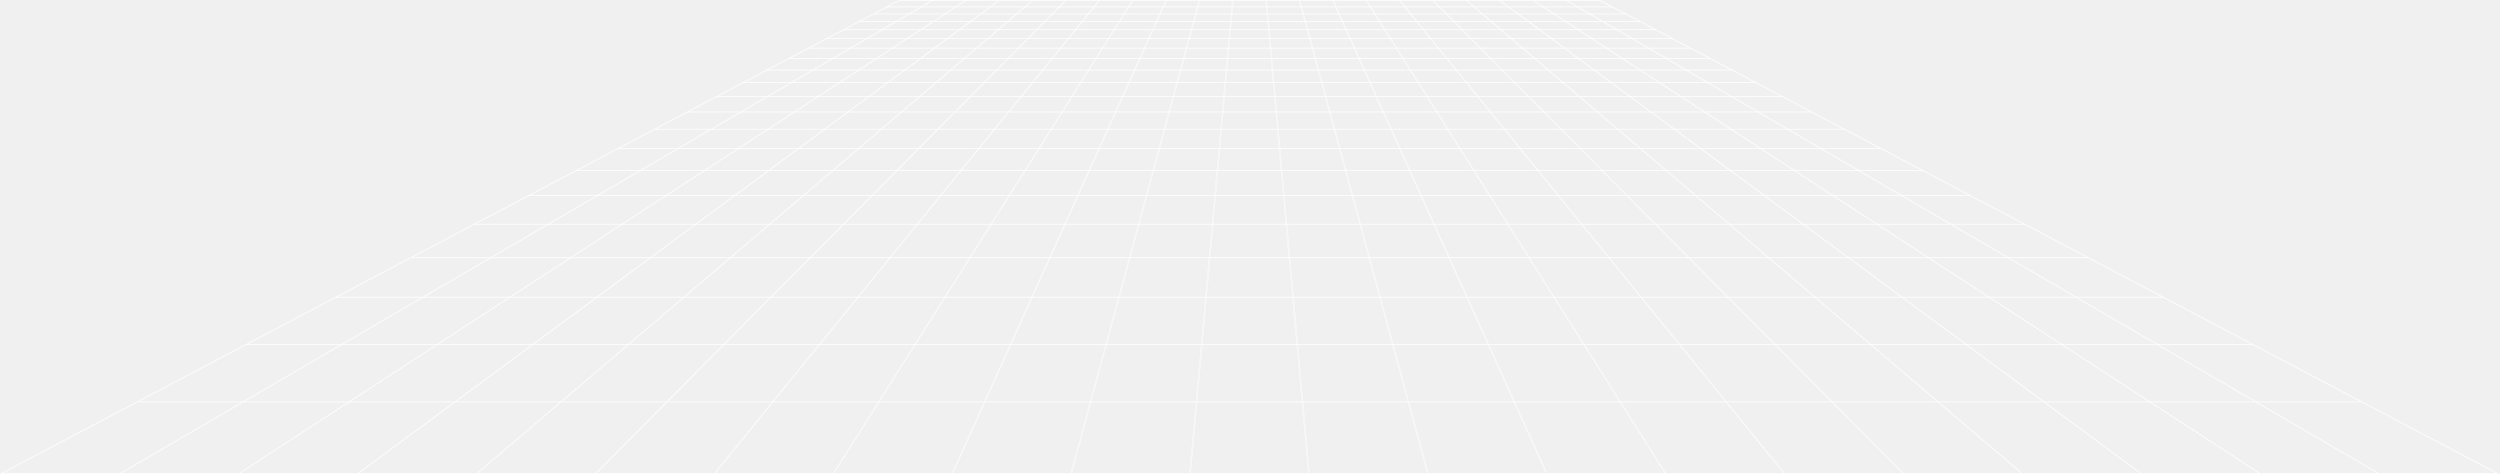
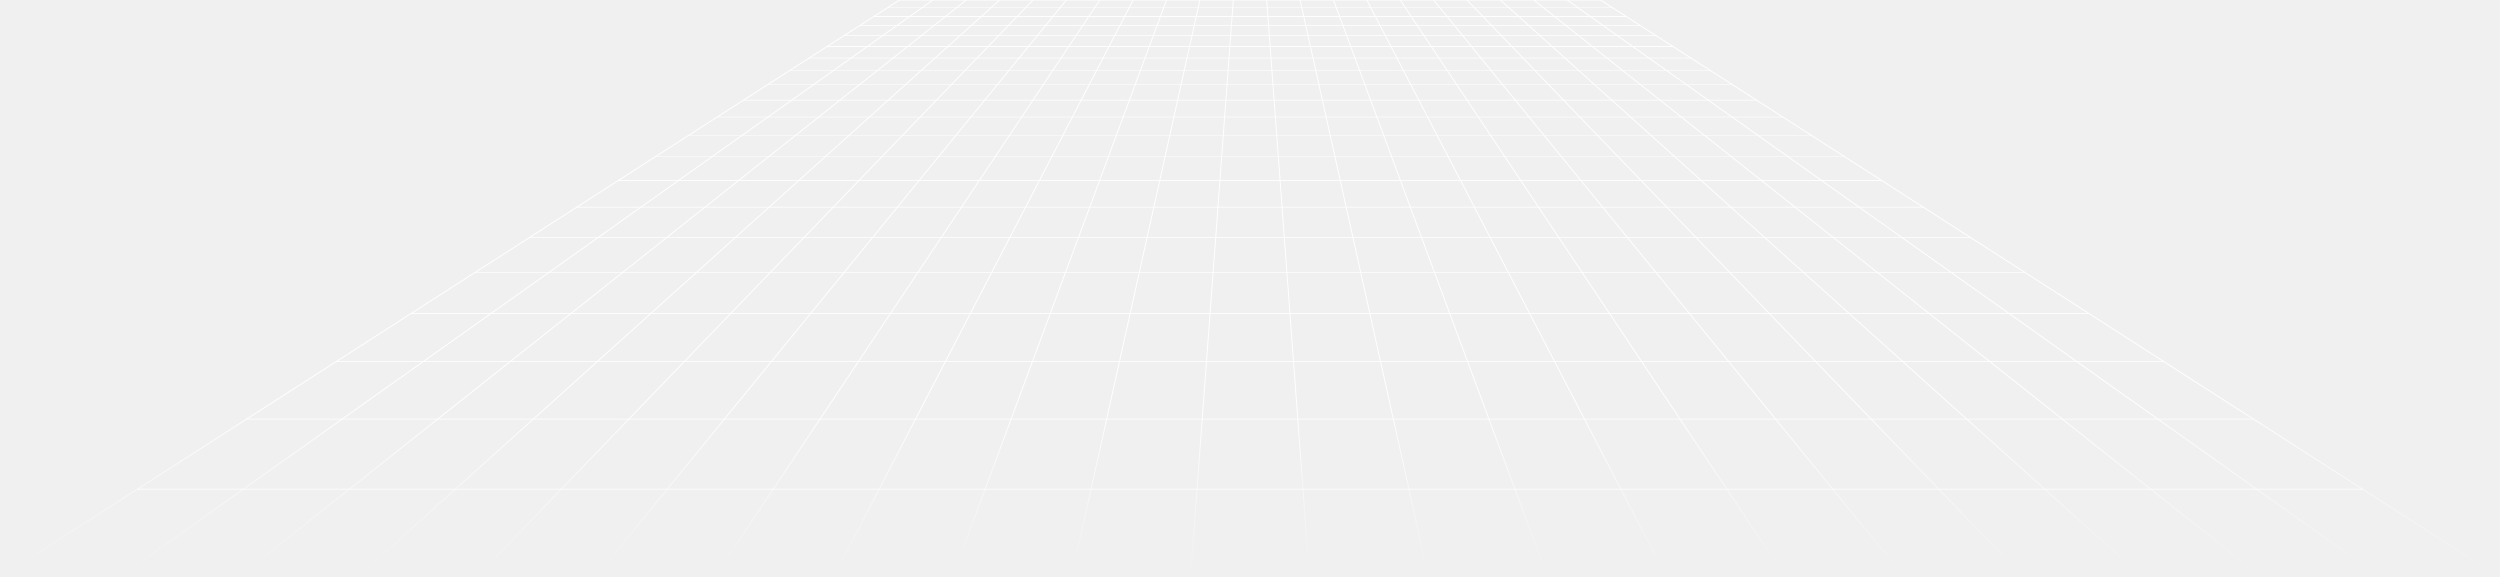
- <svg xmlns="http://www.w3.org/2000/svg" id="Grid" data-name="Grid" stroke="#fff" fill="none" stroke-width="3px" stroke-miterlimit="10" viewBox="0 0 9966.06 1888.7">
-   <g id="Grid" data-name="Grid">
-     <g>
-       <polygon class="cls-1" points="3585.76 1.5 6380.29 1.5 9959.99 1887.2 6.07 1887.2 3585.76 1.5" />
-       <line class="cls-1" x1="547.22" y1="1602.13" x2="9418.84" y2="1602.13" />
-       <line class="cls-1" x1="982.23" y1="1372.98" x2="8983.82" y2="1372.98" />
-       <line class="cls-1" x1="1339.55" y1="1184.75" x2="8626.51" y2="1184.75" />
-       <line class="cls-1" x1="1638.27" y1="1027.4" x2="8327.79" y2="1027.4" />
-       <line class="cls-1" x1="1891.72" y1="893.88" x2="8074.34" y2="893.88" />
-       <line class="cls-1" x1="2109.46" y1="779.18" x2="7856.59" y2="779.18" />
-       <line class="cls-1" x1="2298.55" y1="679.57" x2="7667.51" y2="679.57" />
-       <line class="cls-1" x1="2464.29" y1="592.27" x2="7501.77" y2="592.27" />
-       <line class="cls-1" x1="2610.75" y1="515.11" x2="7355.3" y2="515.11" />
-       <line class="cls-1" x1="2741.12" y1="446.44" x2="7224.93" y2="446.44" />
-       <line class="cls-1" x1="2857.91" y1="384.92" x2="7108.15" y2="384.92" />
-       <line class="cls-1" x1="2963.13" y1="329.49" x2="7002.93" y2="329.49" />
-       <line class="cls-1" x1="3058.42" y1="279.29" x2="6907.64" y2="279.29" />
-       <line class="cls-1" x1="3145.12" y1="233.62" x2="6820.93" y2="233.62" />
-       <line class="cls-1" x1="3224.35" y1="191.88" x2="6741.7" y2="191.88" />
-       <line class="cls-1" x1="3297.04" y1="153.59" x2="6669.02" y2="153.59" />
-       <line class="cls-1" x1="3363.95" y1="118.35" x2="6602.11" y2="118.35" />
-       <line class="cls-1" x1="3425.75" y1="85.79" x2="6540.3" y2="85.79" />
-       <line class="cls-1" x1="3483.01" y1="55.63" x2="6483.04" y2="55.63" />
-       <line class="cls-1" x1="3536.21" y1="27.6" x2="6429.85" y2="27.6" />
-       <line class="cls-1" x1="6247.22" y1="1.5" x2="9485.99" y2="1887.2" />
-       <line class="cls-1" x1="6114.15" y1="1.5" x2="9012" y2="1887.2" />
-       <line class="cls-1" x1="5981.07" y1="1.5" x2="8538" y2="1887.2" />
-       <line class="cls-1" x1="5848" y1="1.5" x2="8064" y2="1887.2" />
-       <line class="cls-1" x1="5714.93" y1="1.5" x2="7590.01" y2="1887.2" />
-       <line class="cls-1" x1="5581.85" y1="1.5" x2="7116.01" y2="1887.2" />
-       <line class="cls-1" x1="5448.78" y1="1.5" x2="6642.02" y2="1887.2" />
-       <line class="cls-1" x1="5315.71" y1="1.5" x2="6168.02" y2="1887.2" />
-       <line class="cls-1" x1="5182.64" y1="1.5" x2="5694.02" y2="1887.2" />
-       <line class="cls-1" x1="5049.56" y1="1.5" x2="5220.03" y2="1887.2" />
-       <line class="cls-1" x1="4916.49" y1="1.5" x2="4746.03" y2="1887.2" />
-       <line class="cls-1" x1="4783.42" y1="1.5" x2="4272.03" y2="1887.2" />
-       <line class="cls-1" x1="4650.35" y1="1.5" x2="3798.04" y2="1887.2" />
-       <line class="cls-1" x1="4517.27" y1="1.5" x2="3324.04" y2="1887.2" />
-       <line class="cls-1" x1="4384.2" y1="1.5" x2="2850.04" y2="1887.2" />
-       <line class="cls-1" x1="4251.13" y1="1.5" x2="2376.05" y2="1887.2" />
-       <line class="cls-1" x1="4118.05" y1="1.5" x2="1902.05" y2="1887.2" />
-       <line class="cls-1" x1="3984.98" y1="1.5" x2="1428.06" y2="1887.2" />
-       <line class="cls-1" x1="3851.91" y1="1.5" x2="954.06" y2="1887.2" />
-       <line class="cls-1" x1="3718.84" y1="1.5" x2="480.06" y2="1887.2" />
-     </g>
-   </g>
+ <svg xmlns="http://www.w3.org/2000/svg" xmlns:xlink="http://www.w3.org/1999/xlink" id="Grid" version="1.1" viewBox="0 0 8192 1888.7">
+   <defs>
+     <style>
+       .st0 {
+         stroke: url(#linear-gradient);
+       }
+ 
+       .st0, .st1, .st2, .st3, .st4, .st5, .st6, .st7, .st8, .st9, .st10, .st11, .st12, .st13, .st14, .st15, .st16, .st17, .st18, .st19, .st20, .st21, .st22, .st23, .st24, .st25, .st26, .st27, .st28, .st29, .st30, .st31, .st32, .st33, .st34, .st35, .st36, .st37, .st38, .st39, .st40 {
+         fill: none;
+         stroke-miterlimit: 8.2;
+         stroke-width: 3px;
+       }
+ 
+       .st1 {
+         stroke: url(#linear-gradient14);
+       }
+ 
+       .st2 {
+         stroke: url(#linear-gradient19);
+       }
+ 
+       .st3 {
+         stroke: url(#linear-gradient16);
+       }
+ 
+       .st4 {
+         stroke: url(#linear-gradient10);
+       }
+ 
+       .st5 {
+         stroke: url(#linear-gradient15);
+       }
+ 
+       .st6 {
+         stroke: url(#linear-gradient17);
+       }
+ 
+       .st7 {
+         stroke: url(#linear-gradient13);
+       }
+ 
+       .st8 {
+         stroke: url(#linear-gradient12);
+       }
+ 
+       .st9 {
+         stroke: url(#linear-gradient18);
+       }
+ 
+       .st10 {
+         stroke: url(#linear-gradient11);
+       }
+ 
+       .st11 {
+         stroke: url(#linear-gradient27);
+       }
+ 
+       .st12 {
+         stroke: url(#linear-gradient29);
+       }
+ 
+       .st13 {
+         stroke: url(#linear-gradient24);
+       }
+ 
+       .st14 {
+         stroke: url(#linear-gradient21);
+       }
+ 
+       .st15 {
+         stroke: url(#linear-gradient28);
+       }
+ 
+       .st16 {
+         stroke: url(#linear-gradient25);
+       }
+ 
+       .st17 {
+         stroke: url(#linear-gradient20);
+       }
+ 
+       .st18 {
+         stroke: url(#linear-gradient23);
+       }
+ 
+       .st19 {
+         stroke: url(#linear-gradient22);
+       }
+ 
+       .st20 {
+         stroke: url(#linear-gradient26);
+       }
+ 
+       .st21 {
+         stroke: url(#linear-gradient36);
+       }
+ 
+       .st22 {
+         stroke: url(#linear-gradient33);
+       }
+ 
+       .st23 {
+         stroke: url(#linear-gradient39);
+       }
+ 
+       .st24 {
+         stroke: url(#linear-gradient34);
+       }
+ 
+       .st25 {
+         stroke: url(#linear-gradient35);
+       }
+ 
+       .st26 {
+         stroke: url(#linear-gradient37);
+       }
+ 
+       .st27 {
+         stroke: url(#linear-gradient31);
+       }
+ 
+       .st28 {
+         stroke: url(#linear-gradient32);
+       }
+ 
+       .st29 {
+         stroke: url(#linear-gradient30);
+       }
+ 
+       .st30 {
+         stroke: url(#linear-gradient38);
+       }
+ 
+       .st31 {
+         stroke: url(#linear-gradient40);
+       }
+ 
+       .st32 {
+         stroke: url(#linear-gradient1);
+       }
+ 
+       .st33 {
+         stroke: url(#linear-gradient2);
+       }
+ 
+       .st34 {
+         stroke: url(#linear-gradient8);
+       }
+ 
+       .st35 {
+         stroke: url(#linear-gradient7);
+       }
+ 
+       .st36 {
+         stroke: url(#linear-gradient3);
+       }
+ 
+       .st37 {
+         stroke: url(#linear-gradient5);
+       }
+ 
+       .st38 {
+         stroke: url(#linear-gradient4);
+       }
+ 
+       .st39 {
+         stroke: url(#linear-gradient6);
+       }
+ 
+       .st40 {
+         stroke: url(#linear-gradient9);
+       }
+     </style>
+     <linearGradient id="linear-gradient" x1="4096" y1="1890.2" x2="4096" y2="-1.5" gradientUnits="userSpaceOnUse">
+       <stop offset="0" stop-color="#fff" stop-opacity="0" />
+       <stop offset=".3" stop-color="#fff" />
+     </linearGradient>
+     <linearGradient id="linear-gradient1" x1="4096" y1="1604.7" x2="4096" y2="1601.7" xlink:href="#linear-gradient" />
+     <linearGradient id="linear-gradient2" x1="4096" y1="1375.2" x2="4096" y2="1372.2" xlink:href="#linear-gradient" />
+     <linearGradient id="linear-gradient3" x1="4096" y1="1186.6" x2="4096" y2="1183.6" xlink:href="#linear-gradient" />
+     <linearGradient id="linear-gradient4" x1="4096" y1="1029" x2="4096" y2="1026" xlink:href="#linear-gradient" />
+     <linearGradient id="linear-gradient5" x1="4096" y1="895.3" x2="4096" y2="892.3" xlink:href="#linear-gradient" />
+     <linearGradient id="linear-gradient6" x1="4096" y1="780.4" x2="4096" y2="777.4" xlink:href="#linear-gradient" />
+     <linearGradient id="linear-gradient7" x1="4096" y1="680.6" x2="4096" y2="677.6" xlink:href="#linear-gradient" />
+     <linearGradient id="linear-gradient8" x1="4096" y1="593.2" x2="4096" y2="590.2" xlink:href="#linear-gradient" />
+     <linearGradient id="linear-gradient9" x1="4096" y1="515.9" x2="4096" y2="512.9" xlink:href="#linear-gradient" />
+     <linearGradient id="linear-gradient10" x1="4096" y1="447.1" x2="4096" y2="444.1" xlink:href="#linear-gradient" />
+     <linearGradient id="linear-gradient11" x1="4096" y1="385.5" x2="4096" y2="382.5" xlink:href="#linear-gradient" />
+     <linearGradient id="linear-gradient12" x1="4096" y1="330" x2="4096" y2="327" xlink:href="#linear-gradient" />
+     <linearGradient id="linear-gradient13" x1="4096" y1="279.7" x2="4096" y2="276.7" xlink:href="#linear-gradient" />
+     <linearGradient id="linear-gradient14" x1="4096" y1="234" x2="4096" y2="231" xlink:href="#linear-gradient" />
+     <linearGradient id="linear-gradient15" x1="4096" y1="192.2" x2="4096" y2="189.2" xlink:href="#linear-gradient" />
+     <linearGradient id="linear-gradient16" x1="4096" y1="153.8" x2="4096" y2="150.8" xlink:href="#linear-gradient" />
+     <linearGradient id="linear-gradient17" x1="4096" y1="118.5" x2="4096" y2="115.5" xlink:href="#linear-gradient" />
+     <linearGradient id="linear-gradient18" x1="4096" y1="85.9" x2="4096" y2="82.9" xlink:href="#linear-gradient" />
+     <linearGradient id="linear-gradient19" x1="4096" y1="55.7" x2="4096" y2="52.7" xlink:href="#linear-gradient" />
+     <linearGradient id="linear-gradient20" x1="4096" y1="27.6" x2="4096" y2="24.6" xlink:href="#linear-gradient" />
+     <linearGradient id="linear-gradient21" x1="6466.3" y1="1889.9" x2="6466.3" y2="-1.2" xlink:href="#linear-gradient" />
+     <linearGradient id="linear-gradient22" x1="6216.8" y1="1889.9" x2="6216.8" y2="-1.2" xlink:href="#linear-gradient" />
+     <linearGradient id="linear-gradient23" x1="5967.3" y1="1889.8" x2="5967.3" y2="-1.1" xlink:href="#linear-gradient" />
+     <linearGradient id="linear-gradient24" x1="5717.8" y1="1889.7" x2="5717.8" y2="-1" xlink:href="#linear-gradient" />
+     <linearGradient id="linear-gradient25" x1="5468.3" y1="1889.6" x2="5468.3" y2="-.9" xlink:href="#linear-gradient" />
+     <linearGradient id="linear-gradient26" x1="5218.8" y1="1889.5" x2="5218.8" y2="-.8" xlink:href="#linear-gradient" />
+     <linearGradient id="linear-gradient27" x1="4969.3" y1="1889.4" x2="4969.3" y2="-.7" xlink:href="#linear-gradient" />
+     <linearGradient id="linear-gradient28" x1="4719.8" y1="1889.2" x2="4719.8" y2="-.5" xlink:href="#linear-gradient" />
+     <linearGradient id="linear-gradient29" x1="4470.3" y1="1889" x2="4470.3" y2="-.3" xlink:href="#linear-gradient" />
+     <linearGradient id="linear-gradient30" x1="4220.7" y1="1888.8" x2="4220.7" y2="-.1" xlink:href="#linear-gradient" />
+     <linearGradient id="linear-gradient31" x1="3971.2" y1="1888.8" x2="3971.2" y2="-.1" xlink:href="#linear-gradient" />
+     <linearGradient id="linear-gradient32" x1="3721.7" y1="1889" x2="3721.7" y2="-.3" xlink:href="#linear-gradient" />
+     <linearGradient id="linear-gradient33" x1="3472.2" y1="1889.2" x2="3472.2" y2="-.5" xlink:href="#linear-gradient" />
+     <linearGradient id="linear-gradient34" x1="3222.7" y1="1889.4" x2="3222.7" y2="-.7" xlink:href="#linear-gradient" />
+     <linearGradient id="linear-gradient35" x1="2973.2" y1="1889.5" x2="2973.2" y2="-.8" xlink:href="#linear-gradient" />
+     <linearGradient id="linear-gradient36" x1="2723.7" y1="1889.6" x2="2723.7" y2="-.9" xlink:href="#linear-gradient" />
+     <linearGradient id="linear-gradient37" x1="2474.2" y1="1889.7" x2="2474.2" y2="-1" xlink:href="#linear-gradient" />
+     <linearGradient id="linear-gradient38" x1="2224.7" y1="1889.8" x2="2224.7" y2="-1.1" xlink:href="#linear-gradient" />
+     <linearGradient id="linear-gradient39" x1="1975.2" y1="1889.9" x2="1975.2" y2="-1.2" xlink:href="#linear-gradient" />
+     <linearGradient id="linear-gradient40" x1="1725.7" y1="1889.9" x2="1725.7" y2="-1.2" xlink:href="#linear-gradient" />
+   </defs>
+   <polygon class="st0" points="2947.5 0 5244.5 0 8187 1888.7 5 1888.7 2947.5 0" />
+   <line class="st32" x1="449.8" y1="1603.2" x2="7742.2" y2="1603.2" />
+   <line class="st33" x1="807.4" y1="1373.7" x2="7384.6" y2="1373.7" />
+   <line class="st36" x1="1101.1" y1="1185.1" x2="7090.9" y2="1185.1" />
+   <line class="st38" x1="1346.6" y1="1027.5" x2="6845.4" y2="1027.5" />
+   <line class="st37" x1="1555" y1="893.8" x2="6637" y2="893.8" />
+   <line class="st39" x1="1734" y1="778.9" x2="6458" y2="778.9" />
+   <line class="st35" x1="1889.4" y1="679.1" x2="6302.6" y2="679.1" />
+   <line class="st34" x1="2025.6" y1="591.7" x2="6166.4" y2="591.7" />
+   <line class="st40" x1="2146" y1="514.4" x2="6046" y2="514.4" />
+   <line class="st4" x1="2253.2" y1="445.6" x2="5938.8" y2="445.6" />
+   <line class="st10" x1="2349.2" y1="384" x2="5842.8" y2="384" />
+   <line class="st8" x1="2435.7" y1="328.5" x2="5756.3" y2="328.5" />
+   <line class="st7" x1="2514" y1="278.2" x2="5678" y2="278.2" />
+   <line class="st1" x1="2585.3" y1="232.5" x2="5606.7" y2="232.5" />
+   <line class="st5" x1="2650.4" y1="190.7" x2="5541.6" y2="190.7" />
+   <line class="st3" x1="2710.1" y1="152.3" x2="5481.9" y2="152.3" />
+   <line class="st6" x1="2765.1" y1="117" x2="5426.9" y2="117" />
+   <line class="st9" x1="2815.9" y1="84.4" x2="5376.1" y2="84.4" />
+   <line class="st2" x1="2863" y1="54.2" x2="5329" y2="54.2" />
+   <line class="st17" x1="2906.7" y1="26.1" x2="5285.3" y2="26.1" />
+   <line class="st14" x1="5135.2" x2="7797.4" y2="1888.7" />
+   <line class="st19" x1="5025.8" x2="7407.8" y2="1888.7" />
+   <line class="st18" x1="4916.4" x2="7018.1" y2="1888.7" />
+   <line class="st13" x1="4807" x2="6628.5" y2="1888.7" />
+   <line class="st16" x1="4697.6" x2="6238.9" y2="1888.7" />
+   <line class="st20" x1="4588.2" x2="5849.3" y2="1888.7" />
+   <line class="st11" x1="4478.8" x2="5459.7" y2="1888.7" />
+   <line class="st15" x1="4369.5" x2="5070.1" y2="1888.7" />
+   <line class="st12" x1="4260.1" x2="4680.4" y2="1888.7" />
+   <line class="st29" x1="4150.7" x2="4290.8" y2="1888.7" />
+   <line class="st27" x1="4041.3" x2="3901.2" y2="1888.7" />
+   <line class="st28" x1="3931.9" x2="3511.6" y2="1888.7" />
+   <line class="st22" x1="3822.5" x2="3122" y2="1888.7" />
+   <line class="st24" x1="3713.2" x2="2732.3" y2="1888.7" />
+   <line class="st25" x1="3603.8" x2="2342.7" y2="1888.7" />
+   <line class="st21" x1="3494.4" x2="1953.1" y2="1888.7" />
+   <line class="st26" x1="3385" x2="1563.5" y2="1888.7" />
+   <line class="st30" x1="3275.6" x2="1173.9" y2="1888.7" />
+   <line class="st23" x1="3166.2" x2="784.2" y2="1888.7" />
+   <line class="st31" x1="3056.8" x2="394.6" y2="1888.7" />
</svg>
